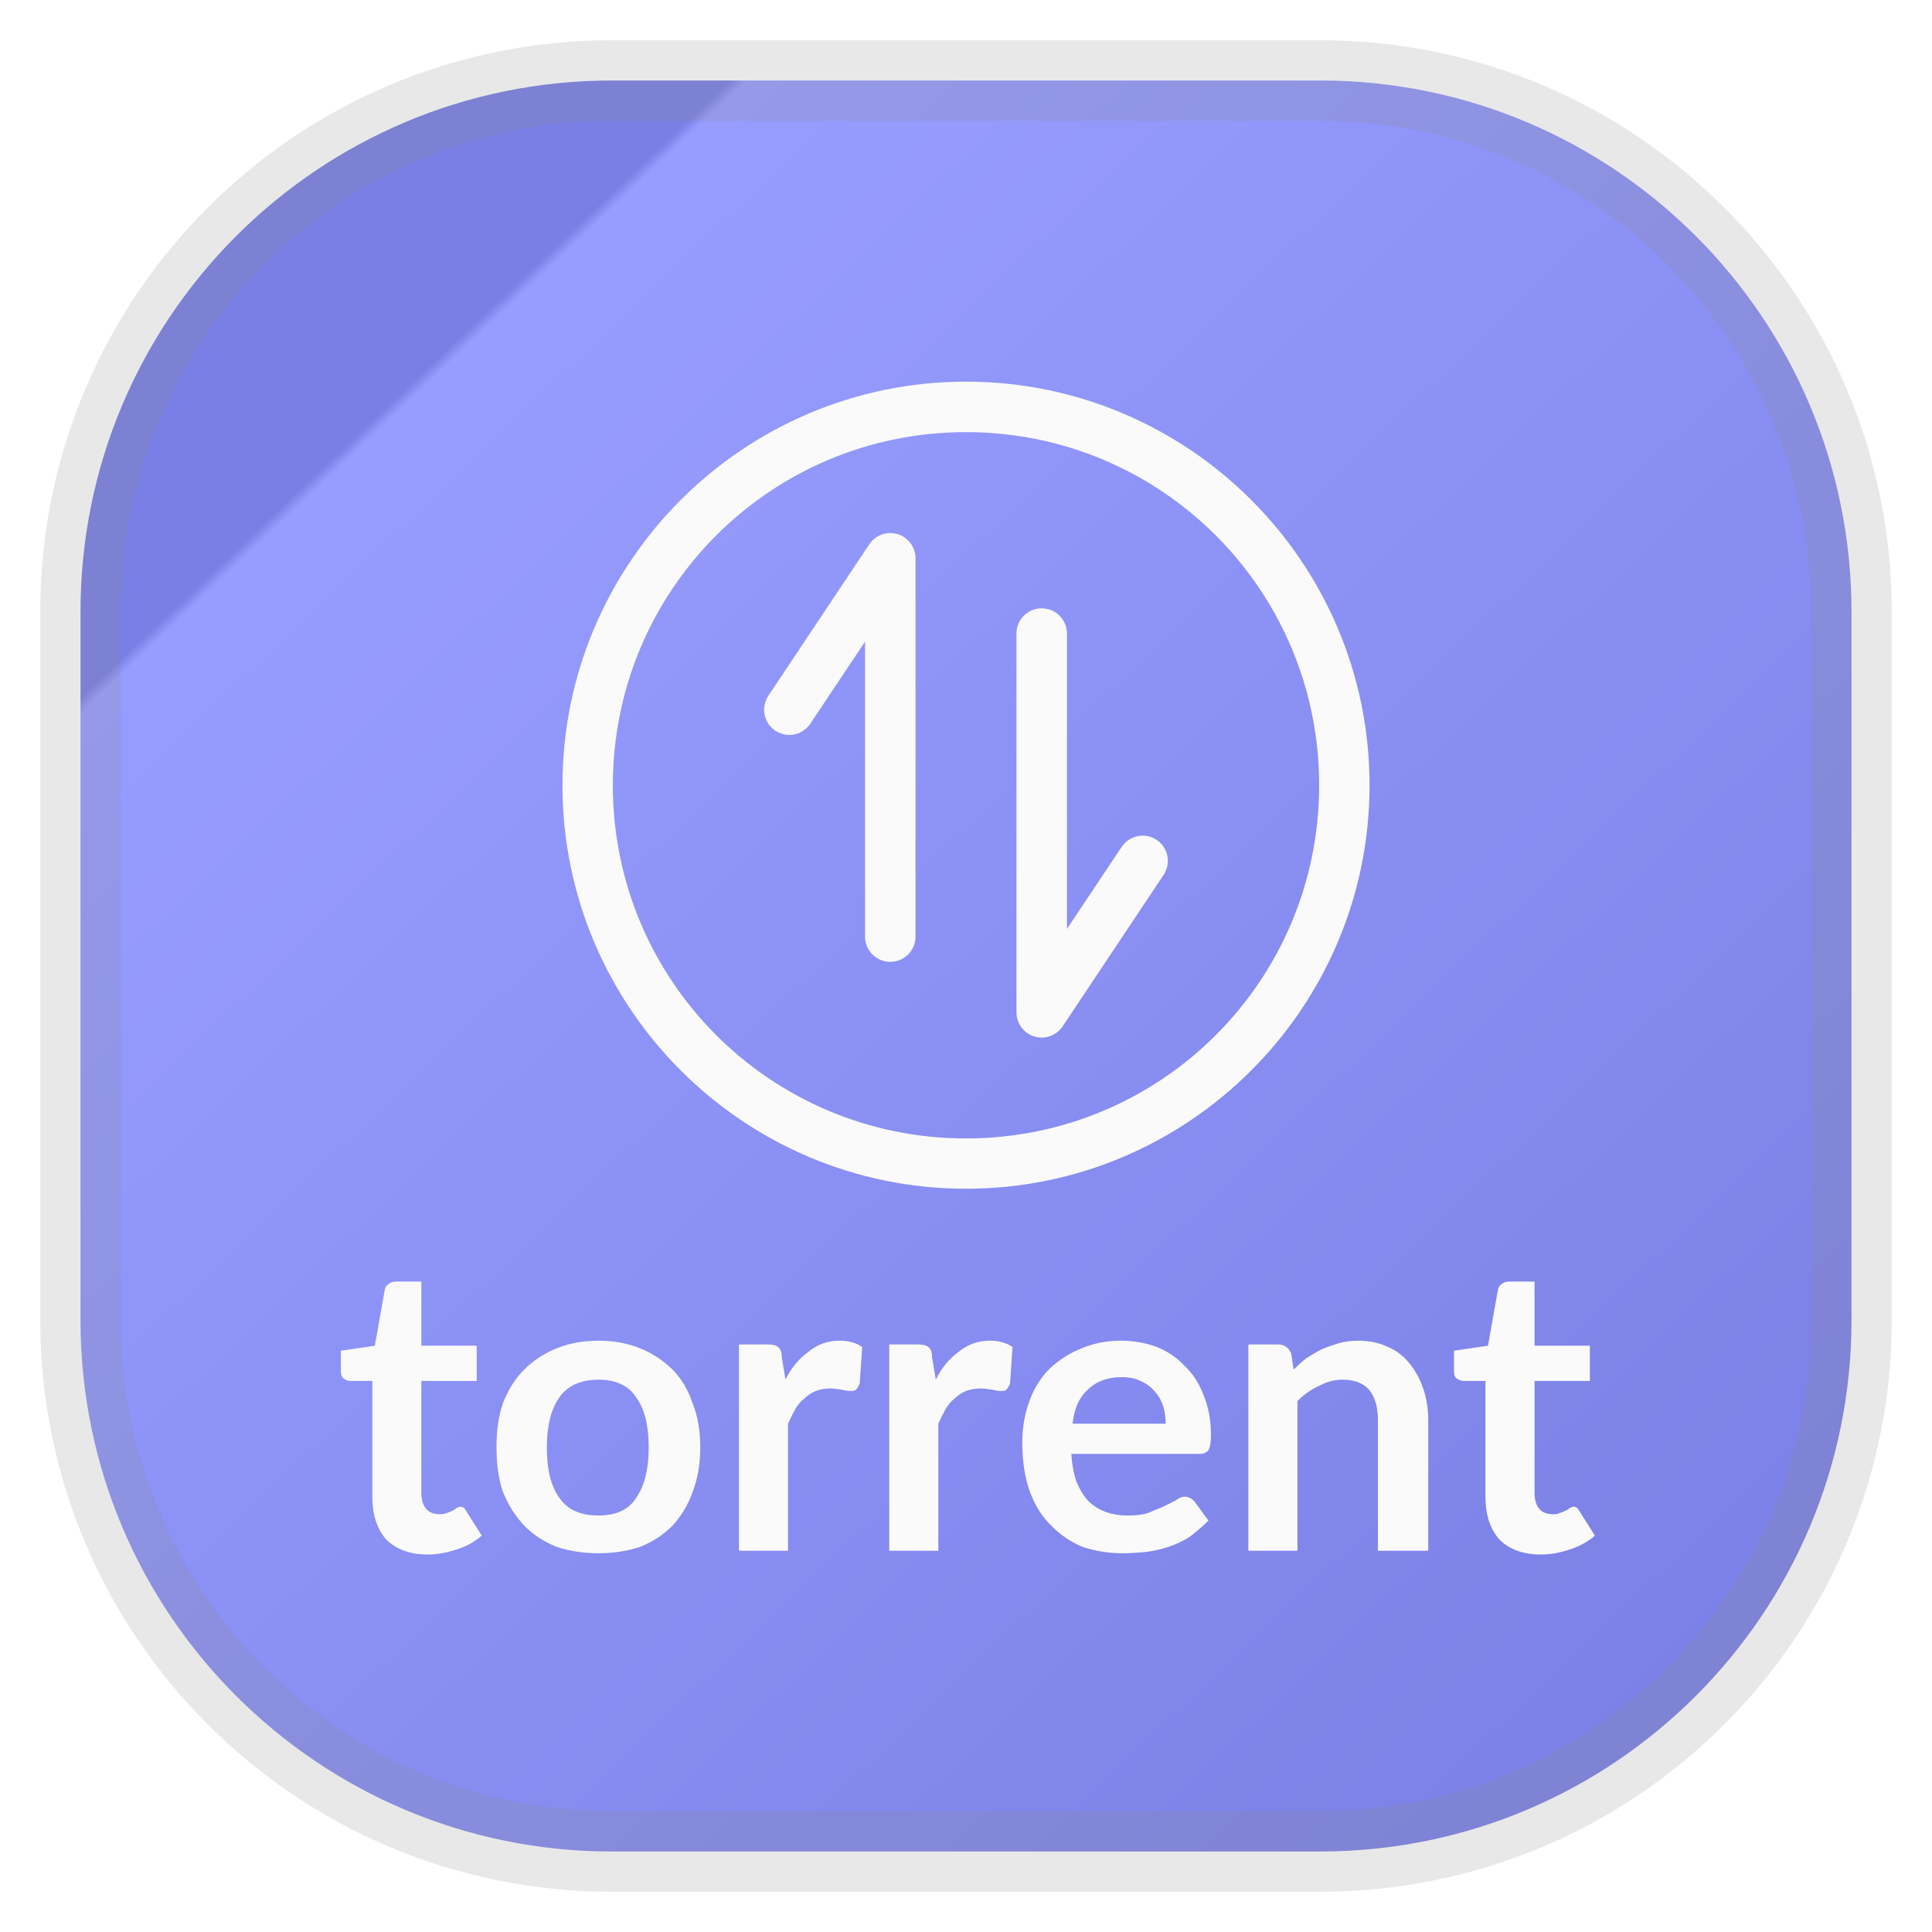
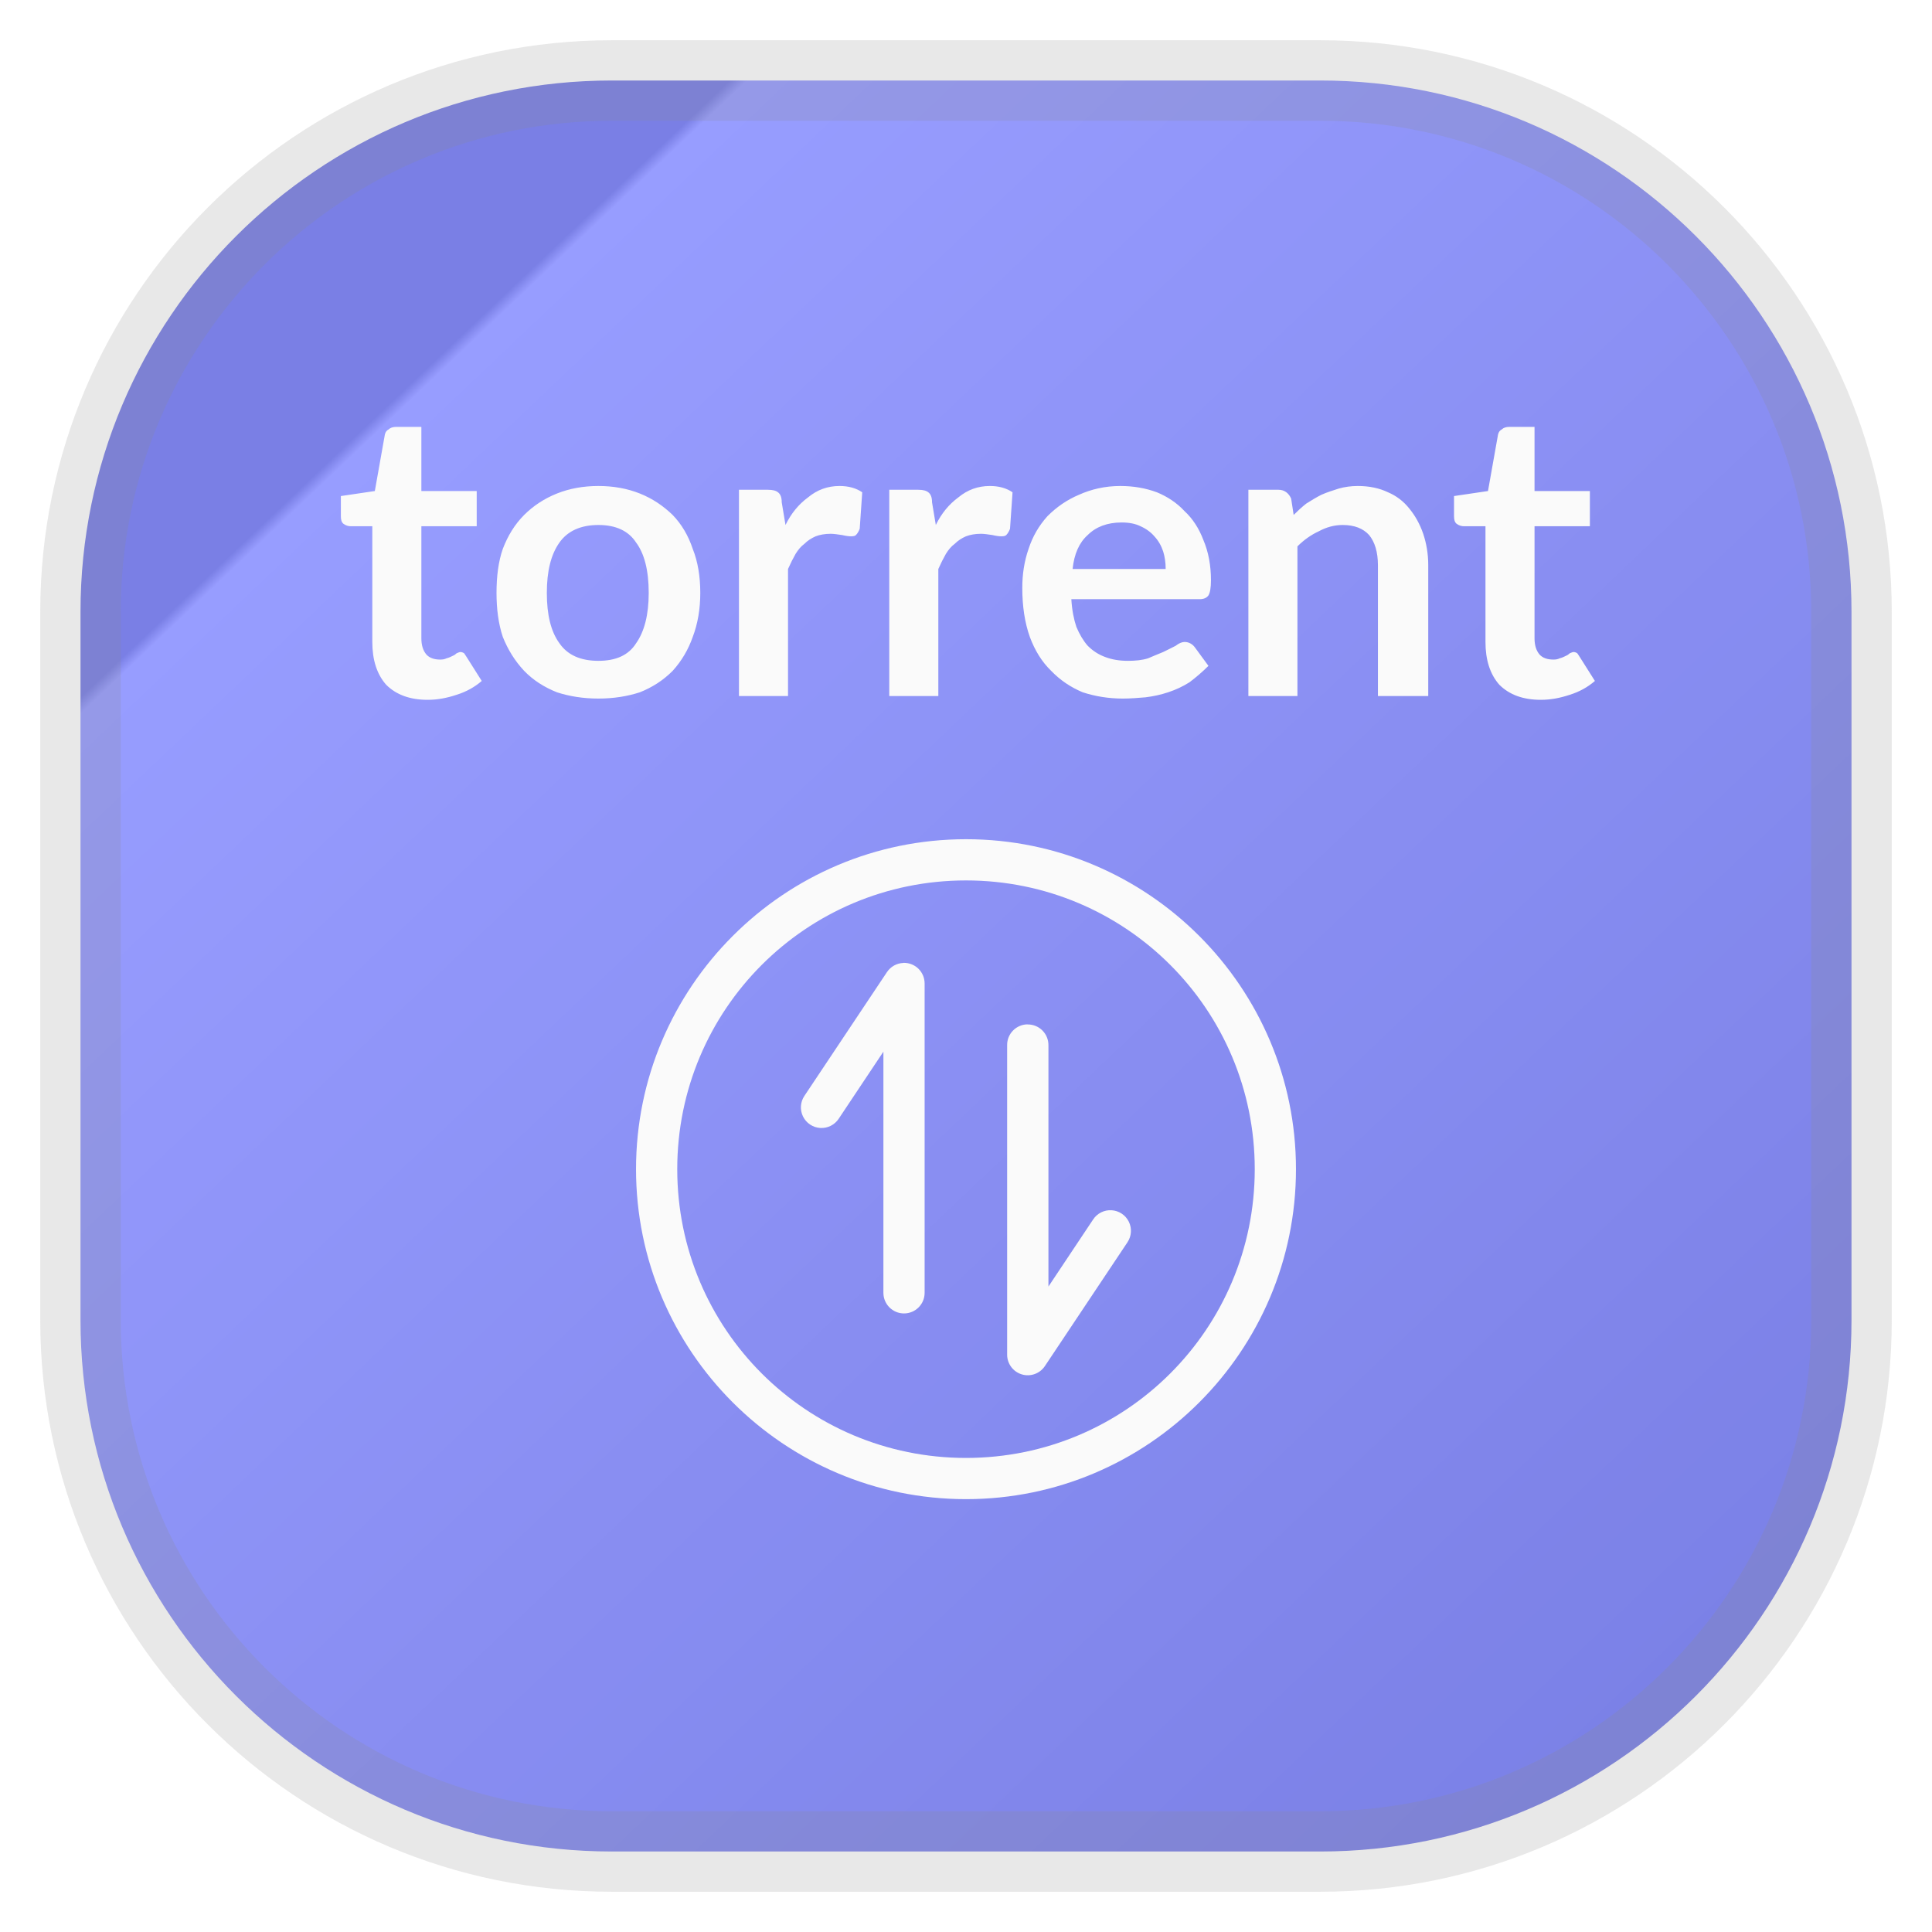
<svg xmlns="http://www.w3.org/2000/svg" width="24" height="24" fill="none" version="1.1">
  <rect x="1" y="1" width="22" height="22" rx="6.6" fill="url(#a)" opacity=".9" stroke="gray" stroke-opacity=".2" vector-effect="non-scaling-stroke" style="-inkscape-stroke:hairline" />
-   <path d="m12 4.741c-2.765 0-5.013 2.248-5.013 5.013 0 2.765 2.248 5.013 5.013 5.013 2.765 0 5.013-2.248 5.013-5.013 0-2.765-2.248-5.013-5.013-5.013m0 0.627c2.426 0 4.387 1.96 4.387 4.387 0 2.426-1.96 4.387-4.387 4.387-2.426 0-4.387-1.96-4.387-4.387 0-2.426 1.96-4.387 4.387-4.387m-0.95 1.253a0.313 0.313 0 0 0-0.251 0.14l-1.253 1.88a0.313 0.313 0 1 0 0.521 0.347l0.679-1.018v3.665a0.313 0.313 0 1 0 0.627 0v-4.7a0.313 0.313 0 0 0-0.323-0.313m1.885 0.935a0.313 0.313 0 0 0-0.308 0.318v4.7a0.313 0.313 0 0 0 0.574 0.174l1.253-1.88a0.313 0.313 0 1 0-0.521-0.347l-0.679 1.018v-3.665a0.313 0.313 0 0 0-0.318-0.318" fill="#fafafa" stroke-width=".627" />
+   <path d="m12 10.425c-2.261 0-4.099 1.838-4.099 4.099s1.838 4.099 4.099 4.099c2.261 0 4.099-1.838 4.099-4.099s-1.838-4.099-4.099-4.099m0 0.512c1.984 0 3.587 1.603 3.587 3.587s-1.603 3.587-3.587 3.587-3.587-1.603-3.587-3.587 1.603-3.587 3.587-3.587m-0.777 1.025a0.256 0.256 0 0 0-0.205 0.114l-1.025 1.537a0.256 0.256 0 1 0 0.426 0.284l0.555-0.833v2.996a0.256 0.256 0 1 0 0.512 0v-3.843a0.256 0.256 0 0 0-0.264-0.256m1.541 0.764a0.256 0.256 0 0 0-0.252 0.26v3.843a0.256 0.256 0 0 0 0.469 0.142l1.025-1.537a0.256 0.256 0 1 0-0.426-0.284l-0.555 0.833v-2.996a0.256 0.256 0 0 0-0.26-0.26" fill="#fafafa" stroke-width=".512" />
  <g transform="translate(0 .64658)" alignment-baseline="middle" fill="#fafafa" font-family="Lato" font-weight="bold" text-anchor="middle">
-     <text x="12" y="18.62">
+     <text x="12" y="8">
      <tspan font-size="5px">torrent</tspan>
    </text>
  </g>
  <defs>
    <linearGradient id="a" x1=".05" x2="1" y2="1" gradientTransform="scale(22)" gradientUnits="userSpaceOnUse">
      <stop stop-color="#6b71e2" offset=".2" />
      <stop stop-color="#8c92ff" offset=".205" />
      <stop stop-color="#6b71e2" offset="1" />
    </linearGradient>
  </defs>
</svg>
